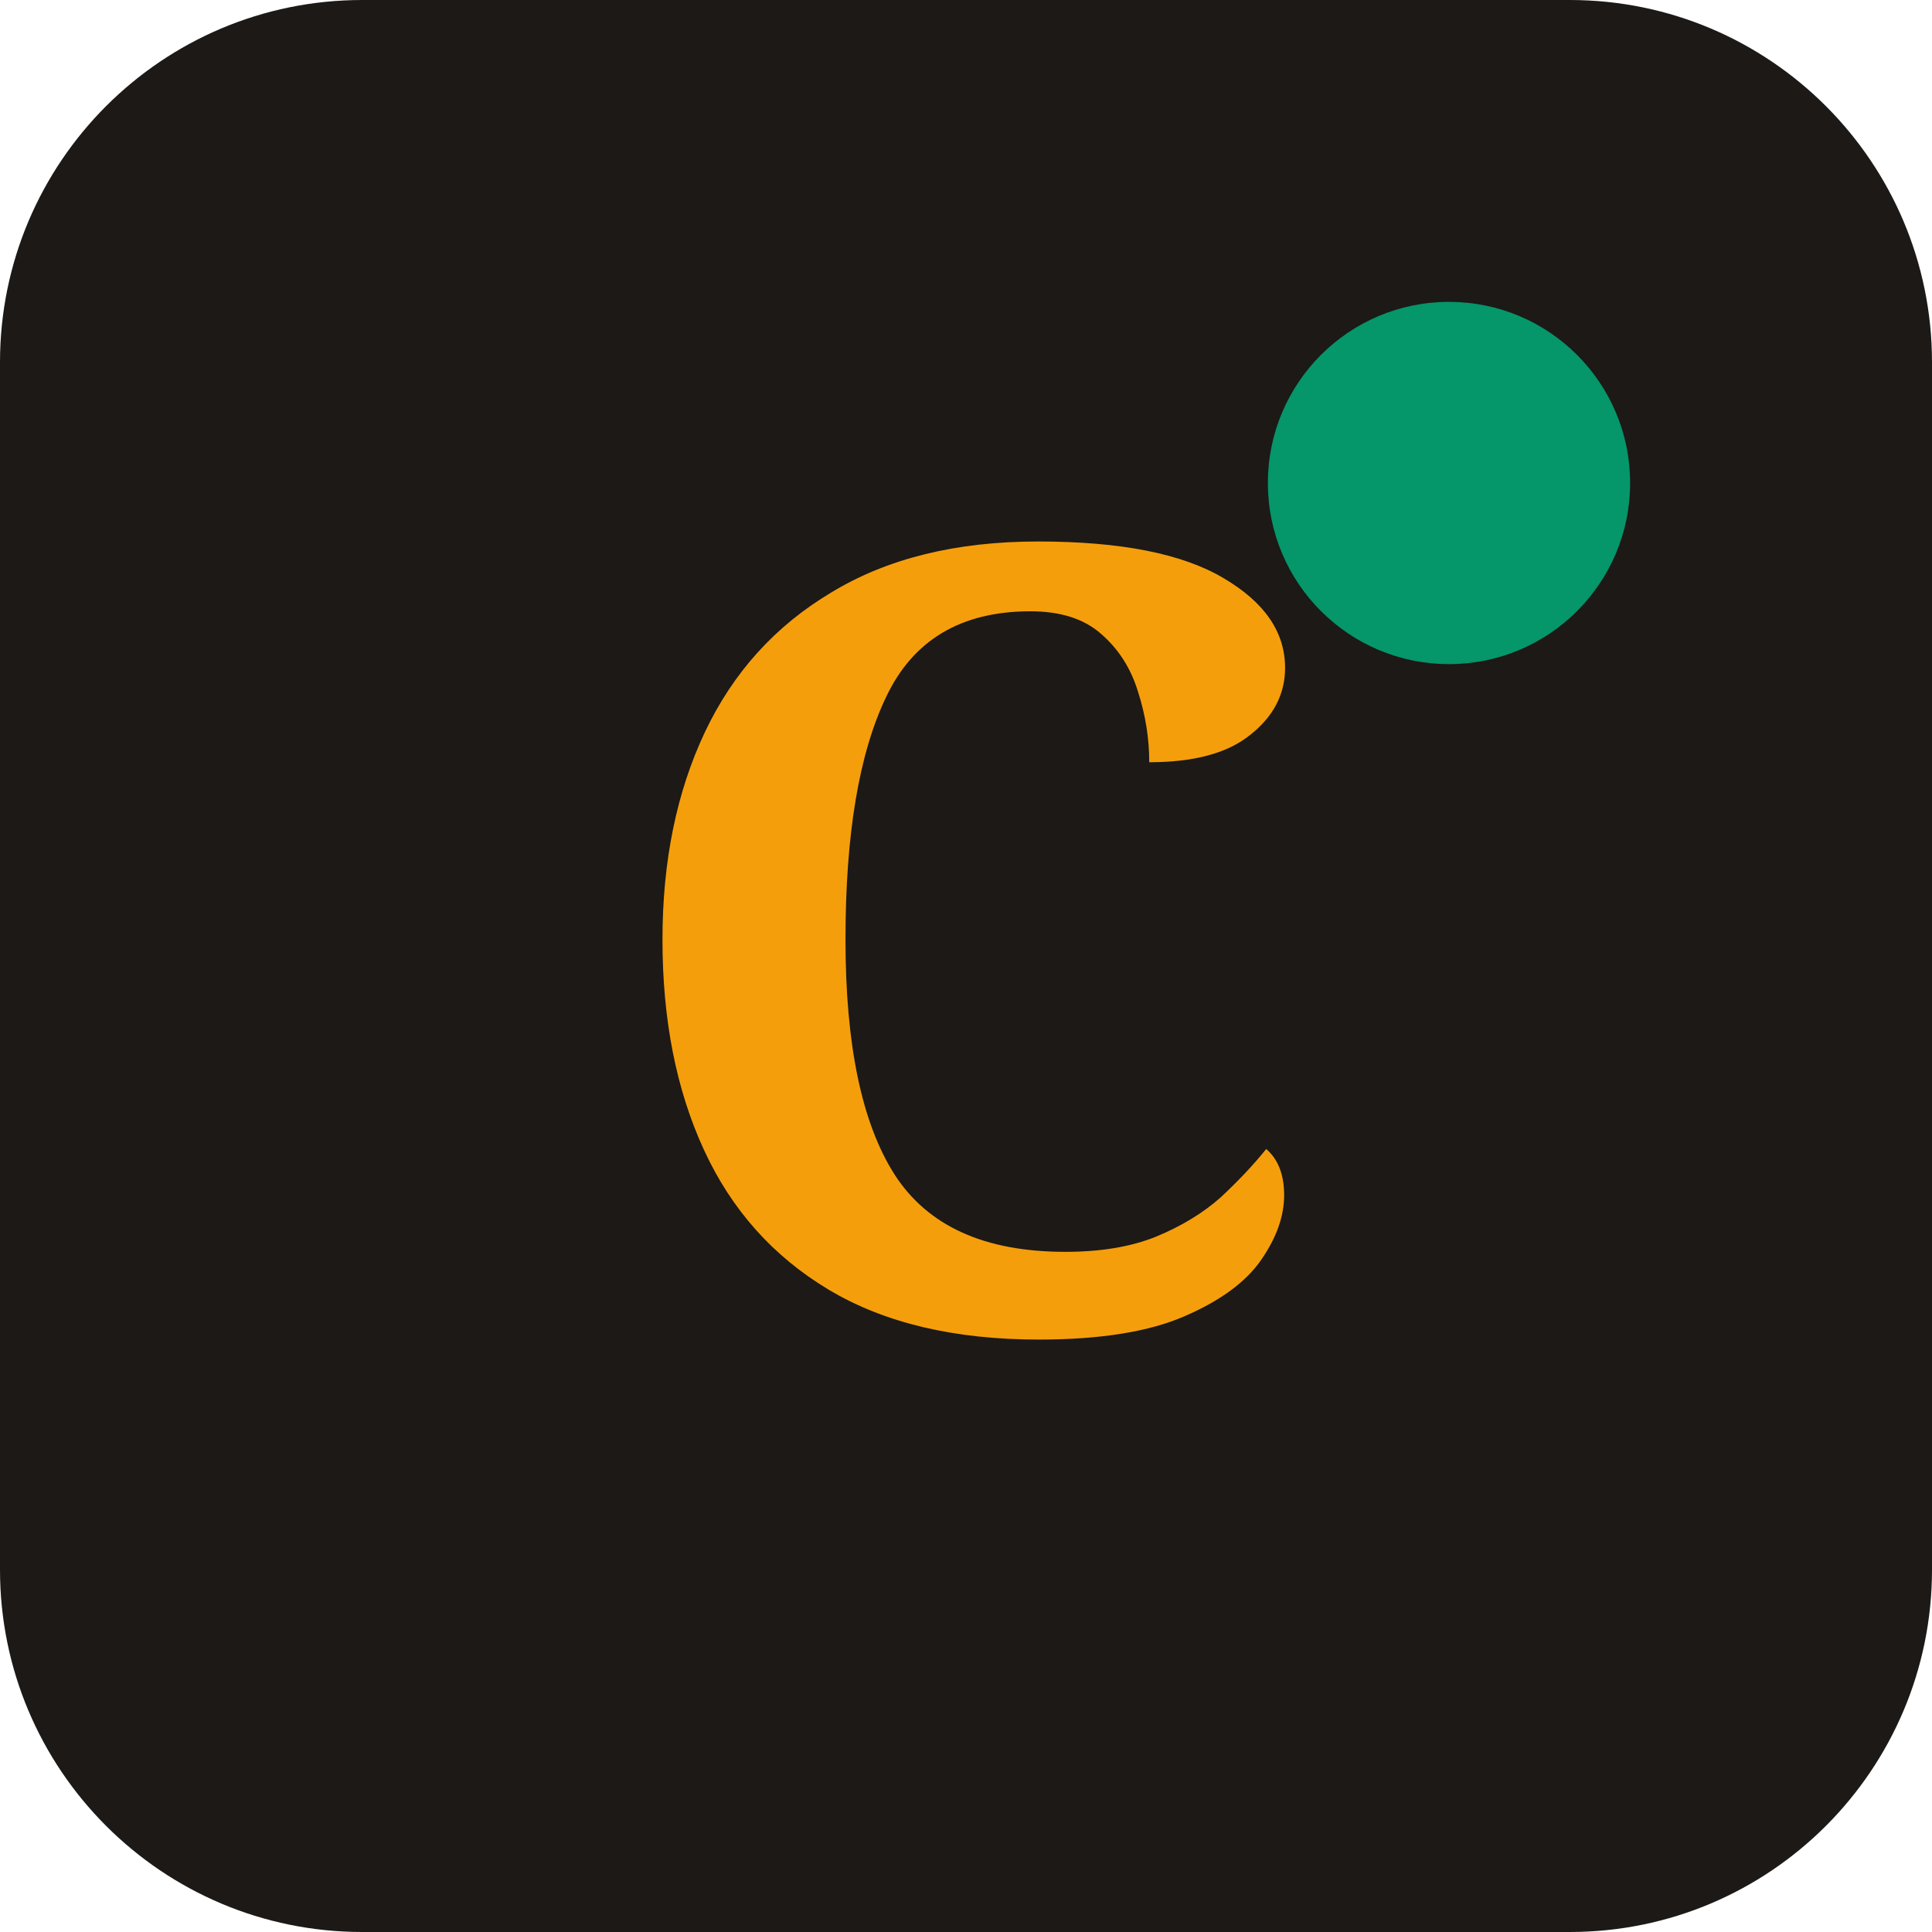
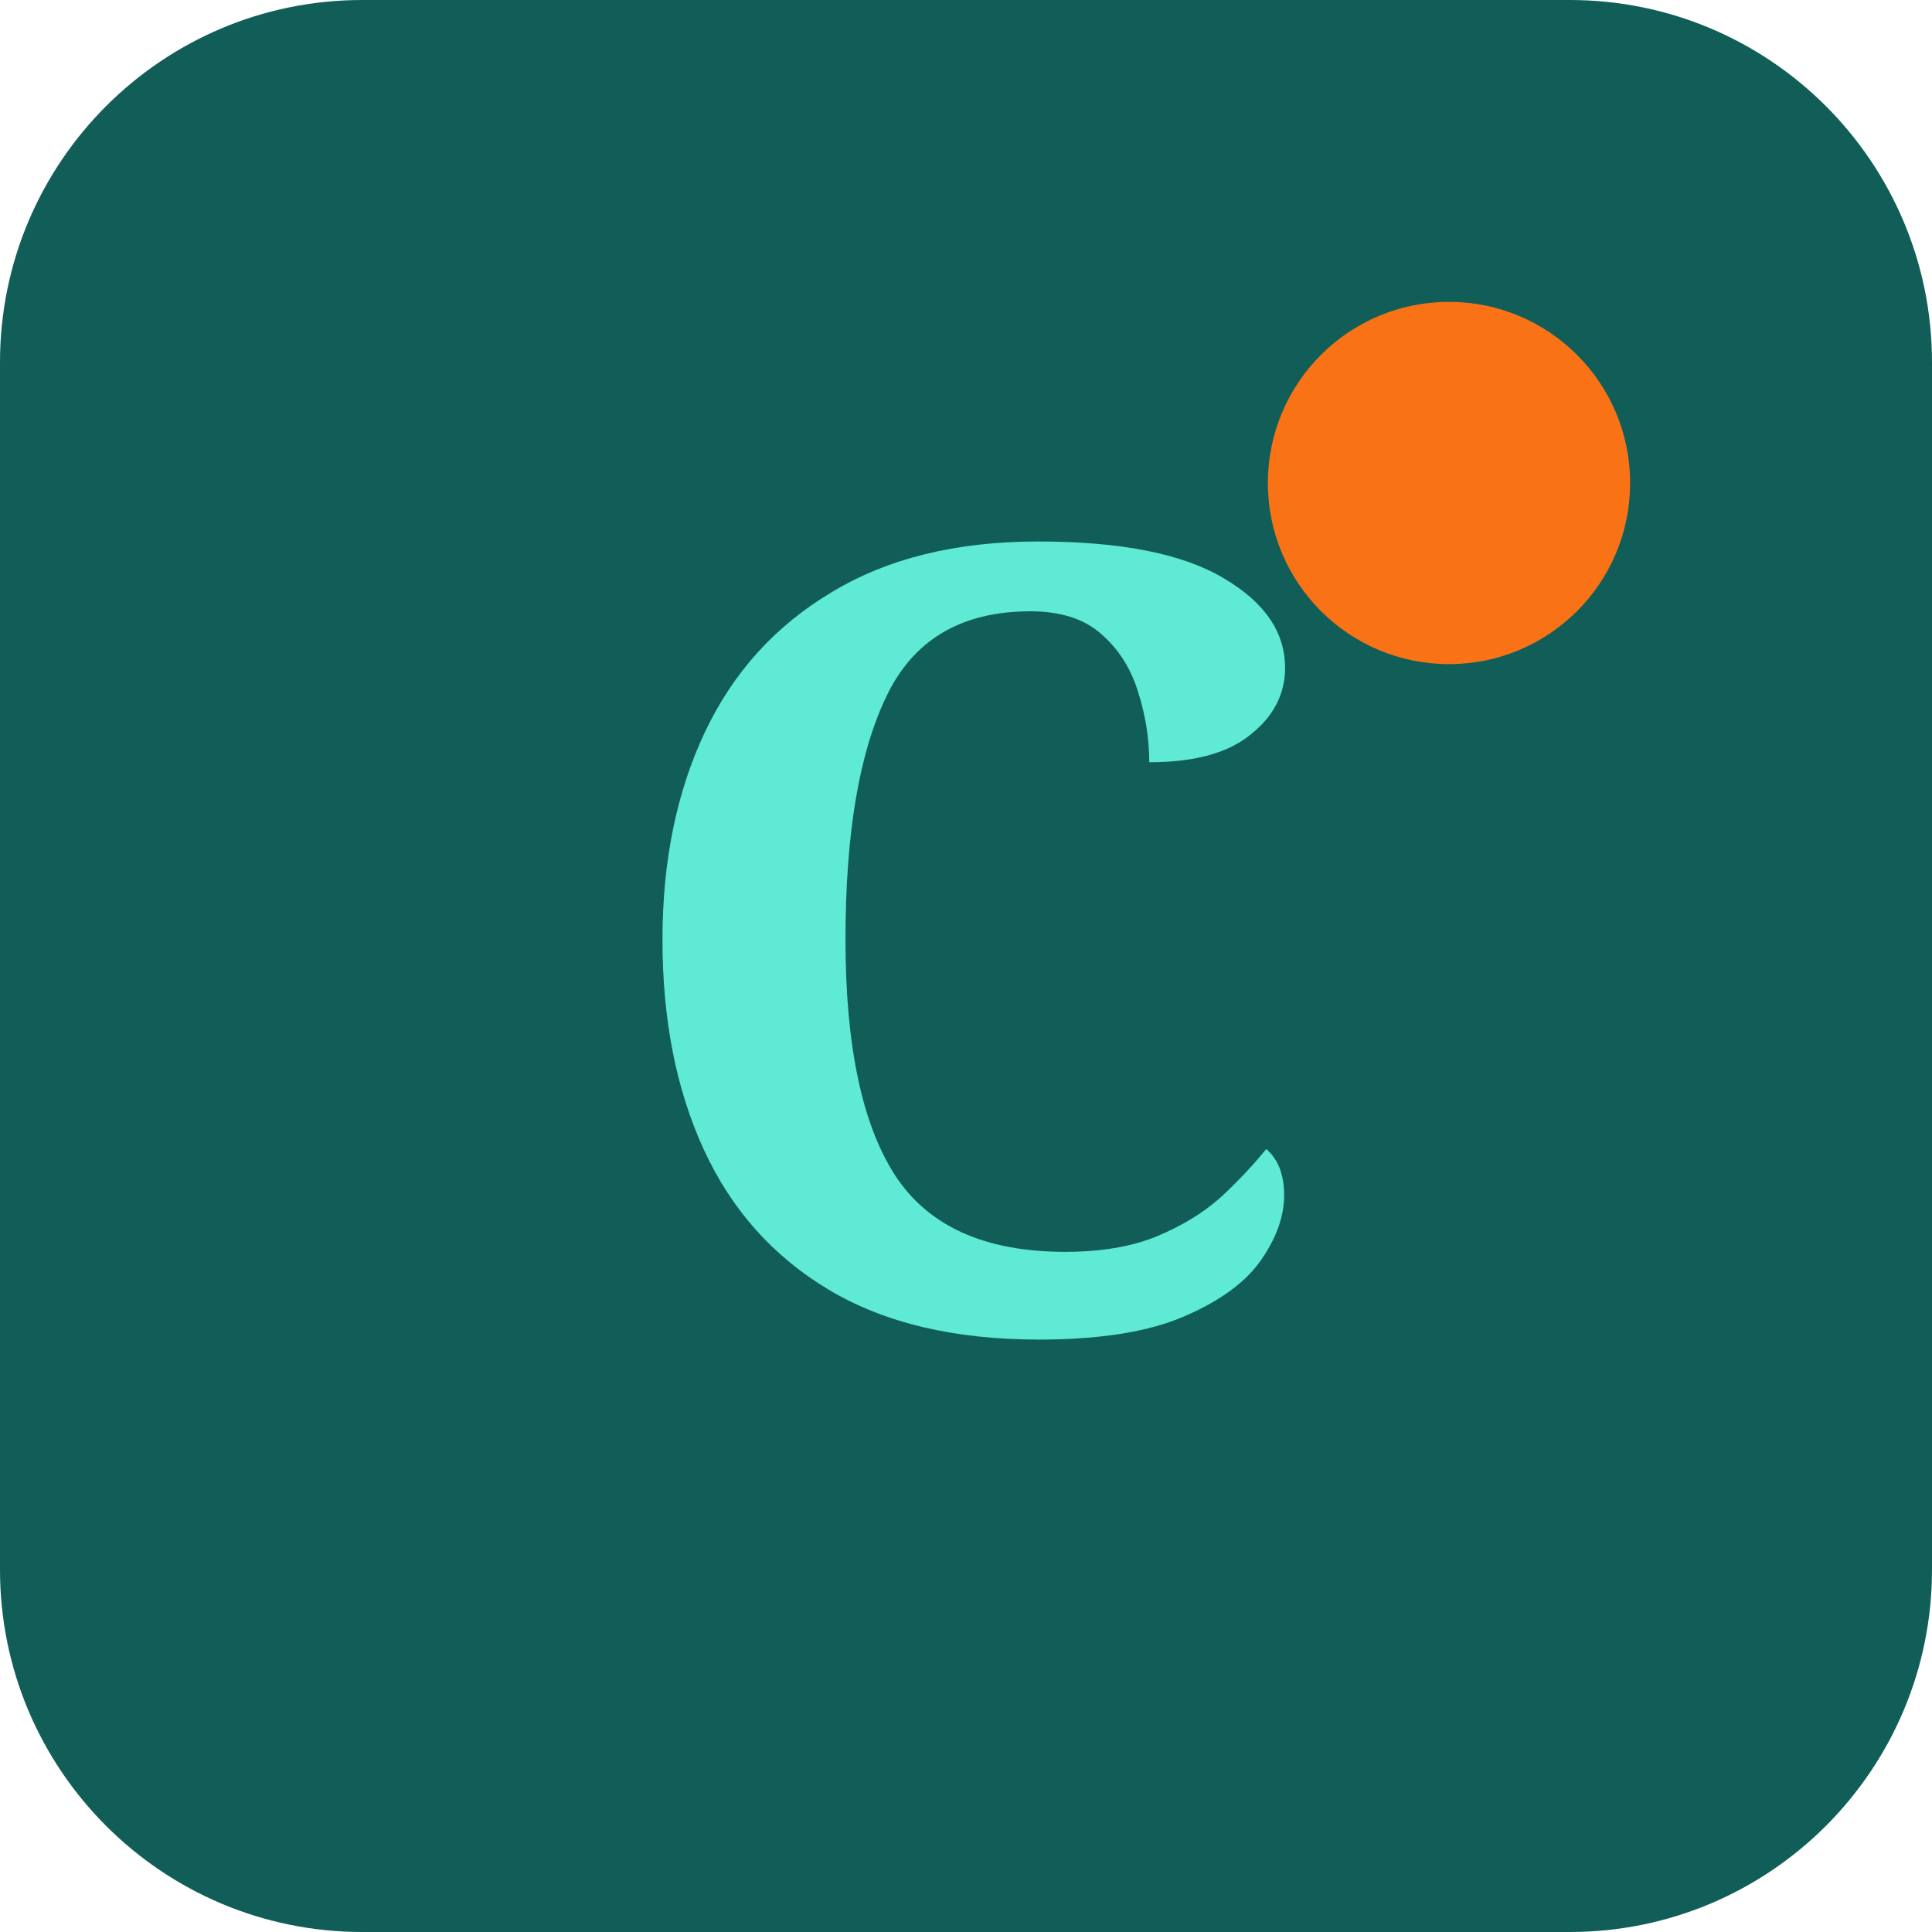
<svg xmlns="http://www.w3.org/2000/svg" viewBox="0 0 32 32">
-   <rect width="32" height="32" rx="6" fill="#1c1917" />
-   <text x="16" y="22" text-anchor="middle" font-family="Georgia, serif" font-size="18" font-weight="bold" fill="#f59e0b">C</text>
-   <circle cx="24" cy="8" r="3" fill="#059669" />
+   <rect width="32" height="32" rx="6" fill="#115e59" />
+   <text x="16" y="22" text-anchor="middle" font-family="Georgia, serif" font-size="18" font-weight="bold" fill="#5eead4">C</text>
+   <circle cx="24" cy="8" r="3" fill="#f97316" />
</svg>
